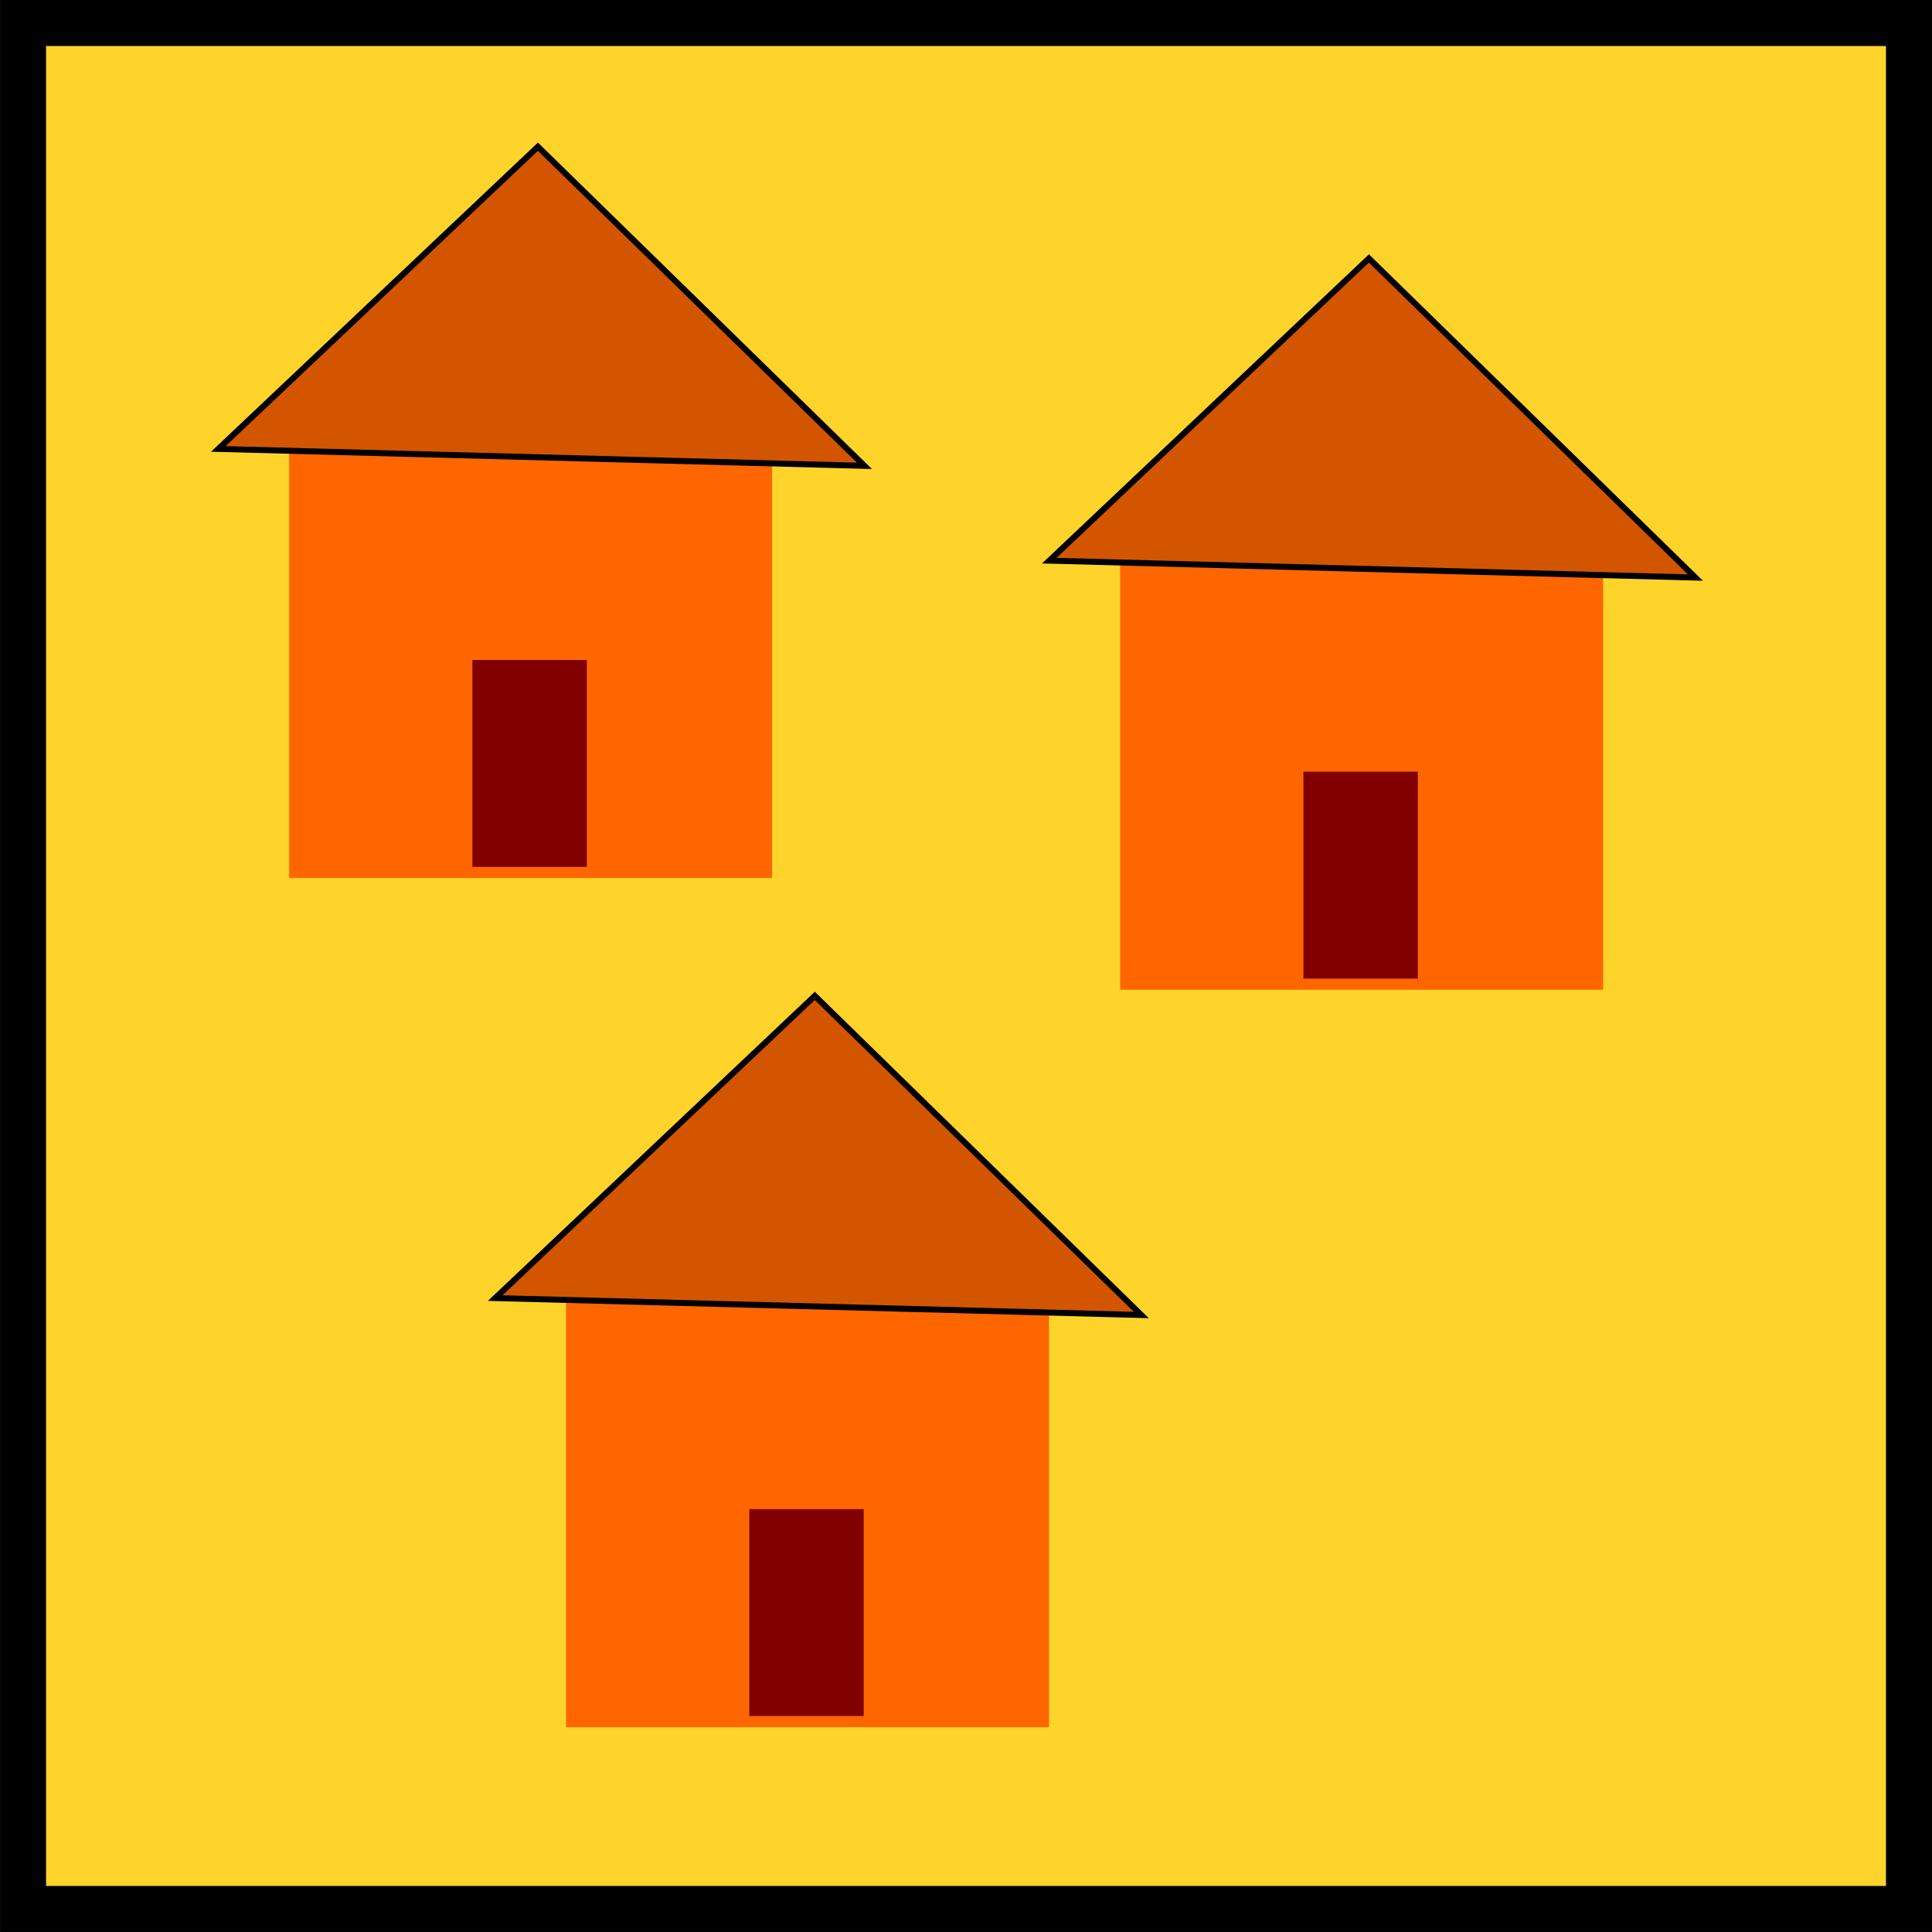
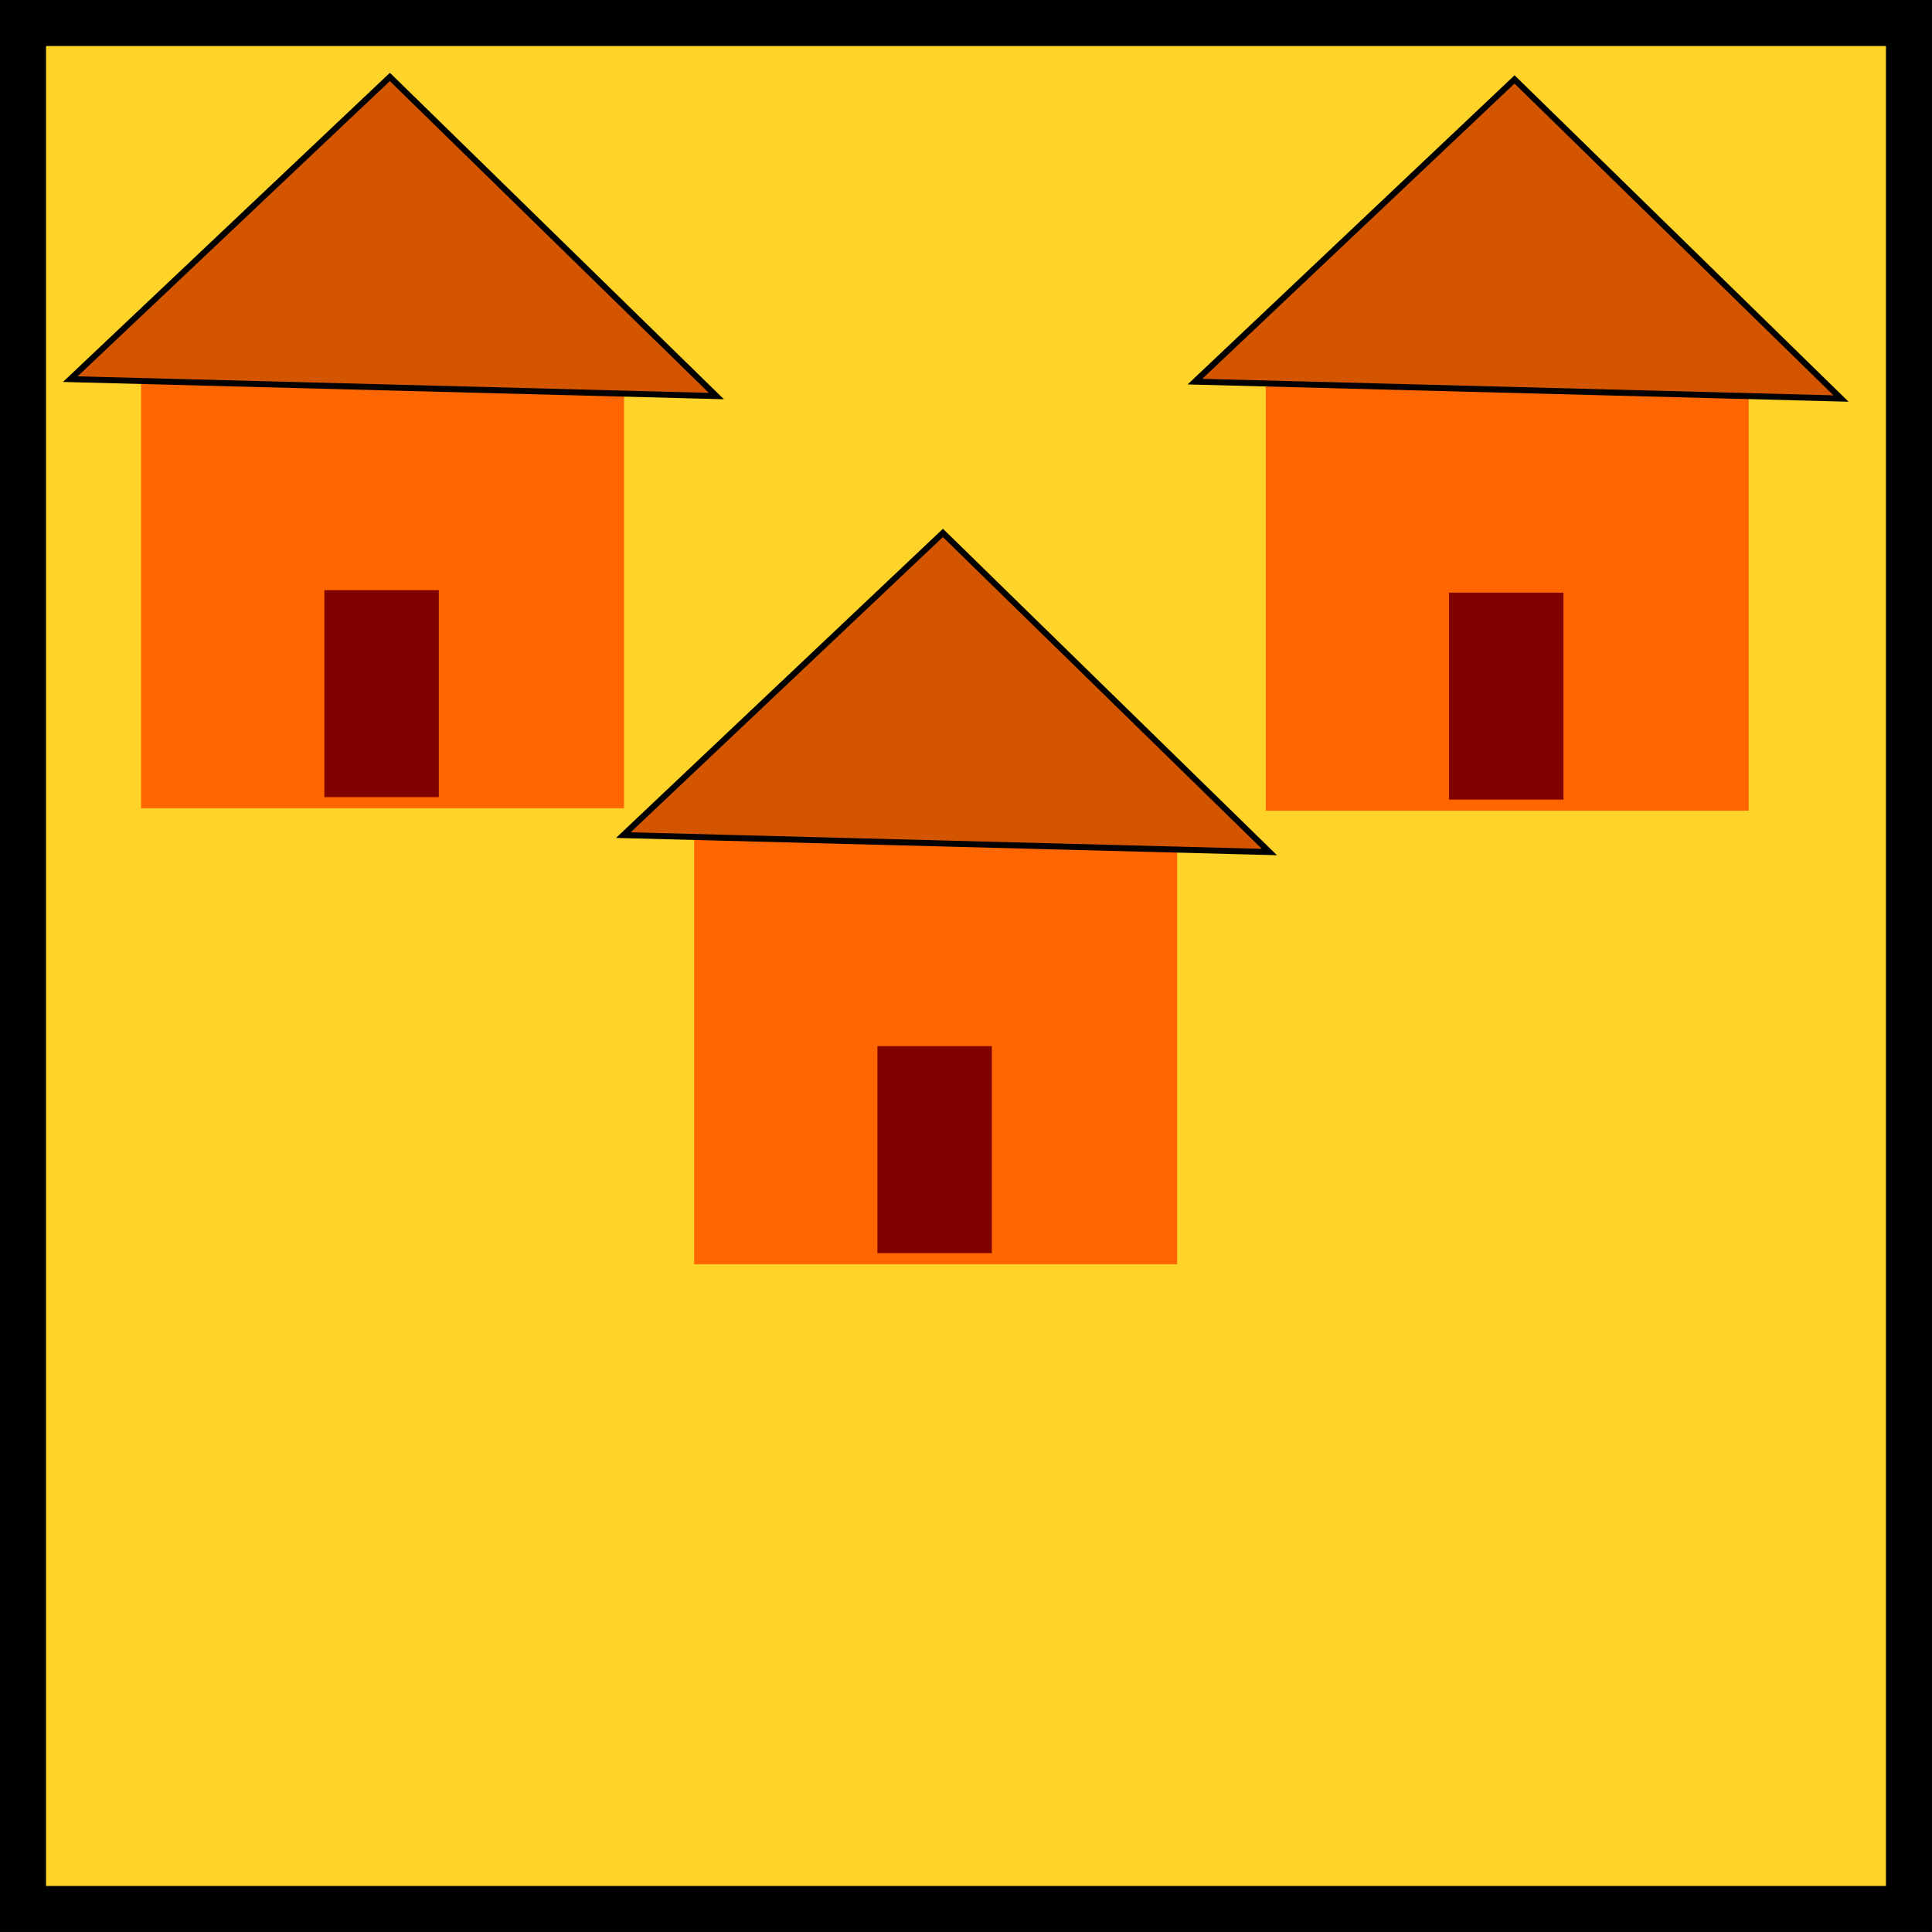
<svg xmlns="http://www.w3.org/2000/svg" width="38.775mm" height="38.775mm" viewBox="0 0 38.775 38.775" version="1.1" id="svg1240">
  <defs id="defs1237" />
  <g id="layer1" transform="translate(-15.50229,-20.92875)">
    <g id="g2115" transform="matrix(0.9693675,0,0,0.9693675,8.152942,-0.2894031)">
-       <g id="g4741" transform="translate(-151.9393,10.56924)">
-         <rect style="fill:#ffd42a;stroke:#000000;stroke-width:0.953" id="rect61-7" width="39.047" height="39.047" x="159.998" y="11.796" />
-         <g id="g4664">
-           <rect style="fill:#ff6600;fill-opacity:1;stroke:none;stroke-width:1.142;stroke-dasharray:1.142, 1.142;stroke-dashoffset:0;stroke-opacity:1;paint-order:normal" id="rect2117" width="10" height="9.631" x="165.507" y="19.867" />
-           <path style="fill:#d45500;stroke:#000000;stroke-width:0.124px;stroke-linecap:butt;stroke-linejoin:miter;stroke-opacity:1" d="m 164.041,20.614 13.377,0.35 -6.76,-6.607 z" id="path4494" />
-           <rect style="fill:#800000;fill-opacity:1;stroke:none;stroke-width:3.066;stroke-dasharray:3.066, 3.066;stroke-dashoffset:0;stroke-opacity:1;paint-order:normal" id="rect4659" width="2.369" height="4.285" x="169.302" y="24.983" />
-         </g>
-         <g id="g4664-1" transform="translate(17.2049,2.313196)">
-           <rect style="fill:#ff6600;fill-opacity:1;stroke:none;stroke-width:1.142;stroke-dasharray:1.142, 1.142;stroke-dashoffset:0;stroke-opacity:1;paint-order:normal" id="rect2117-8" width="10" height="9.631" x="165.507" y="19.867" />
-           <path style="fill:#d45500;stroke:#000000;stroke-width:0.124px;stroke-linecap:butt;stroke-linejoin:miter;stroke-opacity:1" d="m 164.041,20.614 13.377,0.35 -6.76,-6.607 z" id="path4494-7" />
-           <rect style="fill:#800000;fill-opacity:1;stroke:none;stroke-width:3.066;stroke-dasharray:3.066, 3.066;stroke-dashoffset:0;stroke-opacity:1;paint-order:normal" id="rect4659-9" width="2.369" height="4.285" x="169.302" y="24.983" />
-         </g>
-         <g id="g4664-2" transform="translate(5.73246,17.58113)">
-           <rect style="fill:#ff6600;fill-opacity:1;stroke:none;stroke-width:1.142;stroke-dasharray:1.142, 1.142;stroke-dashoffset:0;stroke-opacity:1;paint-order:normal" id="rect2117-0" width="10" height="9.631" x="165.507" y="19.867" />
-           <path style="fill:#d45500;stroke:#000000;stroke-width:0.124px;stroke-linecap:butt;stroke-linejoin:miter;stroke-opacity:1" d="m 164.041,20.614 13.377,0.35 -6.76,-6.607 z" id="path4494-2" />
-           <rect style="fill:#800000;fill-opacity:1;stroke:none;stroke-width:3.066;stroke-dasharray:3.066, 3.066;stroke-dashoffset:0;stroke-opacity:1;paint-order:normal" id="rect4659-3" width="2.369" height="4.285" x="169.302" y="24.983" />
-         </g>
+       <rect style="fill:#ffd42a;stroke:#000000;stroke-width:0.953" id="rect61-7" width="39.047" height="39.047" x="8.058" y="22.365" />
+       <g id="g4664" transform="translate(-155.0046,9.1246)">
+         <rect style="fill:#ff6600;fill-opacity:1;stroke:none;stroke-width:1.142;stroke-dasharray:1.142, 1.142;stroke-dashoffset:0;stroke-opacity:1;paint-order:normal" id="rect2117" width="10" height="9.631" x="165.507" y="19.867" />
+         <path style="fill:#d45500;stroke:#000000;stroke-width:0.124px;stroke-linecap:butt;stroke-linejoin:miter;stroke-opacity:1" d="m 164.041,20.614 13.377,0.35 -6.76,-6.607 z" id="path4494" />
+         <rect style="fill:#800000;fill-opacity:1;stroke:none;stroke-width:3.066;stroke-dasharray:3.066, 3.066;stroke-dashoffset:0;stroke-opacity:1;paint-order:normal" id="rect4659" width="2.369" height="4.285" x="169.302" y="24.983" />
+       </g>
+       <g id="g4664-1" transform="translate(-131.7193,9.175849)">
+         <rect style="fill:#ff6600;fill-opacity:1;stroke:none;stroke-width:1.142;stroke-dasharray:1.142, 1.142;stroke-dashoffset:0;stroke-opacity:1;paint-order:normal" id="rect2117-8" width="10" height="9.631" x="165.507" y="19.867" />
+         <path style="fill:#d45500;stroke:#000000;stroke-width:0.124px;stroke-linecap:butt;stroke-linejoin:miter;stroke-opacity:1" d="m 164.041,20.614 13.377,0.35 -6.76,-6.607 z" id="path4494-7" />
+         <rect style="fill:#800000;fill-opacity:1;stroke:none;stroke-width:3.066;stroke-dasharray:3.066, 3.066;stroke-dashoffset:0;stroke-opacity:1;paint-order:normal" id="rect4659-9" width="2.369" height="4.285" x="169.302" y="24.983" />
+       </g>
+       <g id="g4664-2" transform="translate(-143.554,18.56515)">
+         <rect style="fill:#ff6600;fill-opacity:1;stroke:none;stroke-width:1.142;stroke-dasharray:1.142, 1.142;stroke-dashoffset:0;stroke-opacity:1;paint-order:normal" id="rect2117-0" width="10" height="9.631" x="165.507" y="19.867" />
+         <path style="fill:#d45500;stroke:#000000;stroke-width:0.124px;stroke-linecap:butt;stroke-linejoin:miter;stroke-opacity:1" d="m 164.041,20.614 13.377,0.35 -6.76,-6.607 z" id="path4494-2" />
+         <rect style="fill:#800000;fill-opacity:1;stroke:none;stroke-width:3.066;stroke-dasharray:3.066, 3.066;stroke-dashoffset:0;stroke-opacity:1;paint-order:normal" id="rect4659-3" width="2.369" height="4.285" x="169.302" y="24.983" />
      </g>
    </g>
  </g>
</svg>
